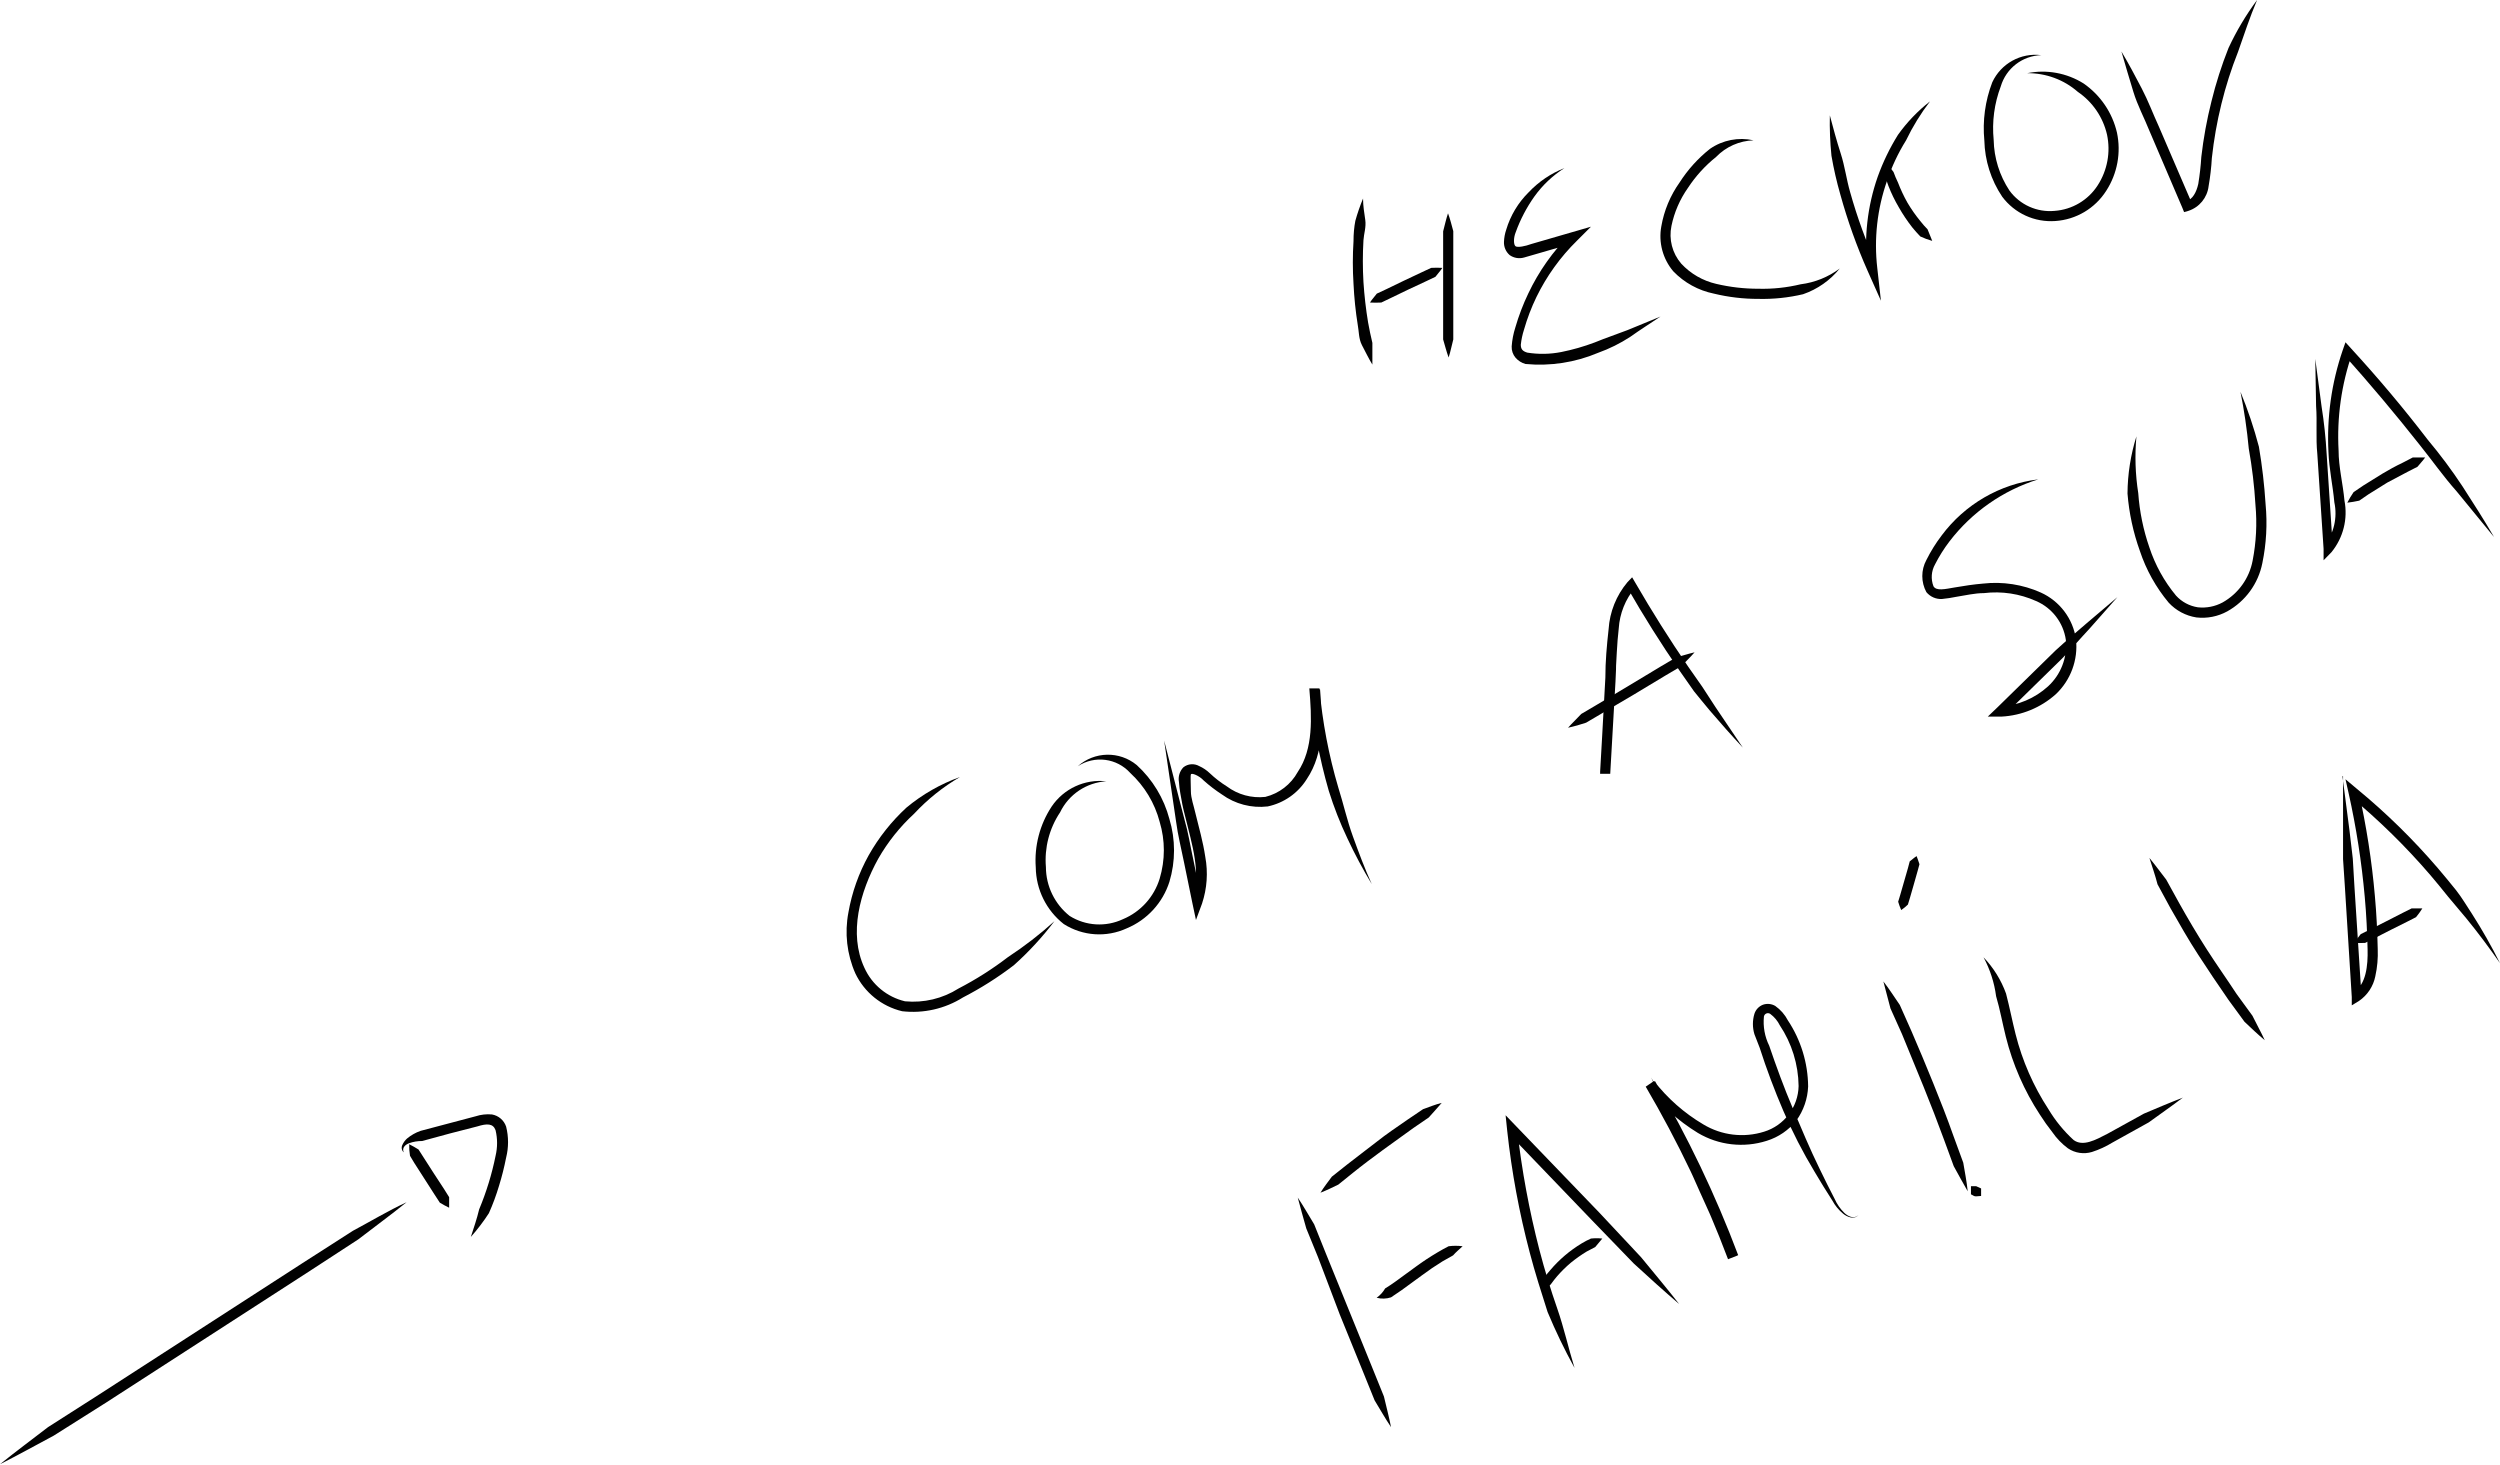
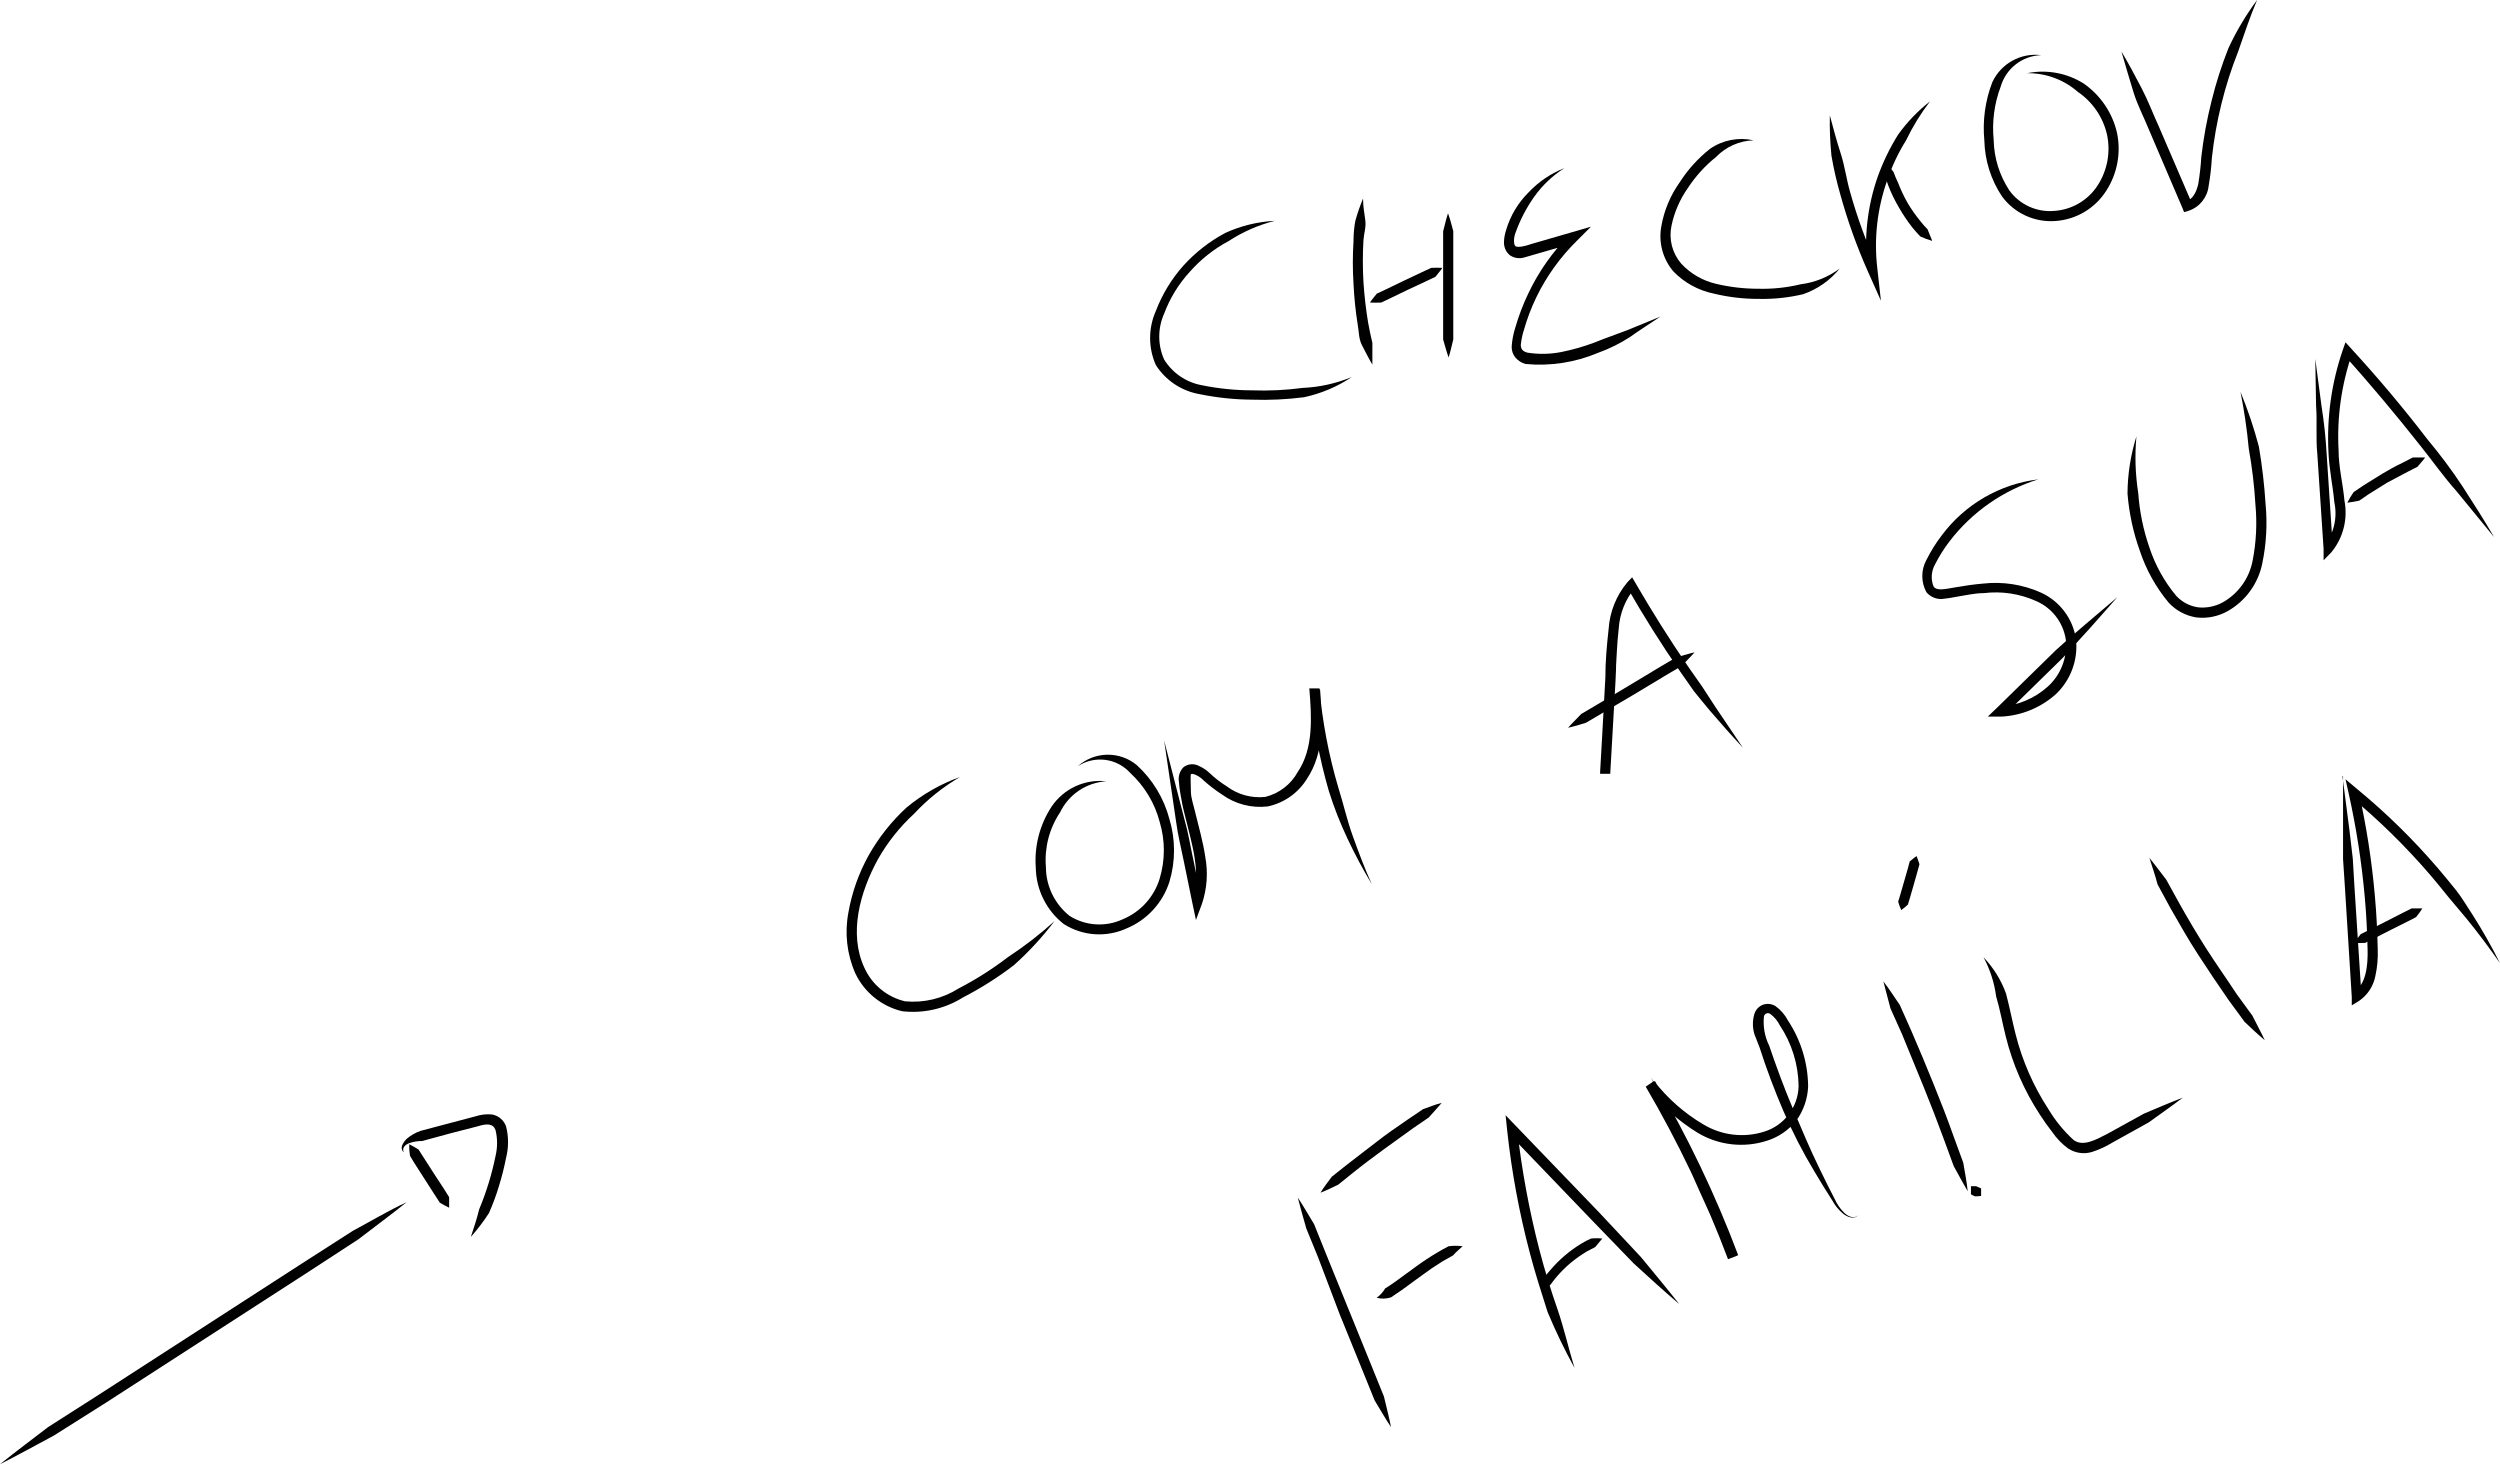
<svg xmlns="http://www.w3.org/2000/svg" viewBox="0 0 123.29 72.21">
  <g id="Camada_2" data-name="Camada 2">
    <g id="Camada_1-2" data-name="Camada 1">
+       <path d="M62.87,10.89a7.56,7.56,0,0,0-2.28,1,6.82,6.82,0,0,0-1.91,1.51,6.32,6.32,0,0,0-1.27,2.07,2.78,2.78,0,0,0,0,2.26A2.77,2.77,0,0,0,59.28,19a12.54,12.54,0,0,0,2.47.25,14.74,14.74,0,0,0,2.49-.12,7.13,7.13,0,0,0,2.43-.54,6.78,6.78,0,0,1-2.36,1,15.86,15.86,0,0,1-2.57.12,13.28,13.28,0,0,1-2.57-.27A3.21,3.21,0,0,1,57,18a3.29,3.29,0,0,1,0-2.66,7.24,7.24,0,0,1,1.36-2.24,7.65,7.65,0,0,1,2.06-1.61A6.7,6.7,0,0,1,62.87,10.89Z" style="fill:#010101" />
      <path d="M67.22,9.79c0,.36.06.71.11,1.06s-.07.68-.09,1a17.7,17.7,0,0,0,0,2.06,20.21,20.21,0,0,0,.23,2c.06.33.13.67.21,1l0,1.07c-.19-.31-.34-.63-.51-.95s-.15-.69-.21-1A18.31,18.31,0,0,1,66.75,14a16.52,16.52,0,0,1,0-2.11q0-.53.09-1A9.56,9.56,0,0,1,67.22,9.79Z" style="fill:#010101" />
      <path d="M71.41,10.52c.11.29.18.59.26.88l0,.89,0,1.78,0,1.78v.89c-.08.29-.13.59-.23.89-.11-.3-.18-.59-.27-.89v-.88l0-1.78,0-1.78,0-.89C71.25,11.11,71.31,10.82,71.41,10.52Z" style="fill:#010101" />
      <path d="M67.56,14.92c.11-.17.23-.29.34-.44l.45-.21.89-.43.89-.42.45-.21a5.09,5.09,0,0,1,.55,0c-.1.16-.23.29-.34.44l-.44.21-.9.42-.89.43-.44.21A5.28,5.28,0,0,1,67.56,14.92Z" style="fill:#010101" />
      <path d="M77.15,8.29a5.35,5.35,0,0,0-1.48,1.4,7.38,7.38,0,0,0-.92,1.76c-.12.29-.11.64,0,.7s.45,0,.78-.12l2-.58.93-.27-.69.69a10.07,10.07,0,0,0-2,2.78,10,10,0,0,0-.61,1.6A3.73,3.73,0,0,0,75,17c0,.22.09.32.32.39A4.77,4.77,0,0,0,77,17.36a10.56,10.56,0,0,0,1.64-.47c.53-.22,1.08-.4,1.62-.61l1.63-.67c-.49.33-1,.65-1.49,1a7.61,7.61,0,0,1-1.59.79,7.39,7.39,0,0,1-3.58.55,1,1,0,0,1-.49-.31.81.81,0,0,1-.19-.56,4,4,0,0,1,.18-.93,11,11,0,0,1,.64-1.68,10.45,10.45,0,0,1,2.06-2.92l.25.42-2,.58-.52.15a.83.83,0,0,1-.71-.12.82.82,0,0,1-.28-.66,2.13,2.13,0,0,1,.11-.59,4.34,4.34,0,0,1,1.11-1.85A4.88,4.88,0,0,1,77.15,8.29Z" style="fill:#010101" />
      <path d="M86.48,6.92a2.69,2.69,0,0,0-1.85.82,6.56,6.56,0,0,0-1.39,1.53,5,5,0,0,0-.81,1.87A2.17,2.17,0,0,0,82.91,13a3.39,3.39,0,0,0,1.73,1,9,9,0,0,0,2.08.24,8,8,0,0,0,2.08-.22,4.06,4.06,0,0,0,1.93-.78,4,4,0,0,1-1.81,1.27,8.67,8.67,0,0,1-2.2.23,9.18,9.18,0,0,1-2.2-.26,3.84,3.84,0,0,1-2-1.1,2.68,2.68,0,0,1-.59-2.22A5.3,5.3,0,0,1,82.83,9a6.75,6.75,0,0,1,1.5-1.66A2.73,2.73,0,0,1,86.48,6.92Z" style="fill:#010101" />
      <path d="M90.24,5.69c.17.64.34,1.27.54,1.89s.28,1.27.46,1.89a25.31,25.31,0,0,0,1.33,3.65l-.48.13a10.25,10.25,0,0,1,.51-4.53,10.87,10.87,0,0,1,1-2.07A7.93,7.93,0,0,1,95.18,5,11,11,0,0,0,94,6.92a9.38,9.38,0,0,0-.94,2,9.65,9.65,0,0,0-.48,4.3l.18,1.61-.66-1.48A27.07,27.07,0,0,1,90.76,9.6a17.8,17.8,0,0,1-.44-1.92A16.56,16.56,0,0,1,90.24,5.69Z" style="fill:#010101" />
      <path d="M93,8c.14.16.25.32.38.48A5.17,5.17,0,0,0,93.6,9a7.46,7.46,0,0,0,.47,1,7.23,7.23,0,0,0,.63.9,4.59,4.59,0,0,0,.36.41l.23.57a3.77,3.77,0,0,1-.59-.22c-.14-.15-.27-.29-.39-.44a8,8,0,0,1-.67-1,7.25,7.25,0,0,1-.51-1.05c-.07-.19-.13-.37-.19-.56A2.67,2.67,0,0,1,93,8Z" style="fill:#010101" />
      <path d="M100.67,2.72a2.15,2.15,0,0,0-2,1.54,5.83,5.83,0,0,0-.35,2.64,4.7,4.7,0,0,0,.78,2.5,2.47,2.47,0,0,0,2.22,1,2.76,2.76,0,0,0,2.13-1.26,3.33,3.33,0,0,0,.46-2.5,3.5,3.5,0,0,0-1.44-2.11,3.73,3.73,0,0,0-2.5-.92,3.81,3.81,0,0,1,2.79.51,4.07,4.07,0,0,1,1.64,2.42,3.82,3.82,0,0,1-.53,2.87,3.23,3.23,0,0,1-2.51,1.49A3,3,0,0,1,98.74,9.7a5.19,5.19,0,0,1-.88-2.77,6.32,6.32,0,0,1,.39-2.87A2.34,2.34,0,0,1,100.67,2.72Z" style="fill:#010101" />
      <path d="M104.62,2.54c.36.6.68,1.21,1,1.82s.56,1.26.85,1.89l1.64,3.81-.3-.14c.32-.08.51-.44.6-.85a13.17,13.17,0,0,0,.15-1.33A21.08,21.08,0,0,1,109.06,5a20.11,20.11,0,0,1,.84-2.63A13.56,13.56,0,0,1,111.31,0c-.36.85-.64,1.71-.94,2.56a19.67,19.67,0,0,0-.82,2.57,20.31,20.31,0,0,0-.47,2.66,12.11,12.11,0,0,1-.16,1.39,1.46,1.46,0,0,1-1,1.22l-.21.06-.08-.2L106,6.45c-.26-.65-.59-1.26-.79-1.92S104.81,3.21,104.62,2.54Z" style="fill:#010101" />
      <path d="M47.34,38.32a9.94,9.94,0,0,0-2.26,1.81,9.26,9.26,0,0,0-1.77,2.22c-.9,1.63-1.47,3.69-.68,5.38a2.94,2.94,0,0,0,2,1.65,4.18,4.18,0,0,0,2.64-.63,16.46,16.46,0,0,0,2.44-1.55A18.62,18.62,0,0,0,52,45.43a15.26,15.26,0,0,1-2,2.17,16.86,16.86,0,0,1-2.51,1.59,4.64,4.64,0,0,1-3,.68A3.44,3.44,0,0,1,42.18,48a5.08,5.08,0,0,1-.34-3,9,9,0,0,1,1-2.82,9.65,9.65,0,0,1,1.86-2.35A8.75,8.75,0,0,1,47.34,38.32Z" style="fill:#010101" />
      <path d="M54.56,38.53a2.72,2.72,0,0,0-2.28,1.53,4.23,4.23,0,0,0-.7,2.7,3.09,3.09,0,0,0,1.17,2.41,2.75,2.75,0,0,0,2.63.16,3.17,3.17,0,0,0,1.81-2,4.85,4.85,0,0,0,0-2.8,5,5,0,0,0-1.45-2.41,2,2,0,0,0-2.59-.33,2.23,2.23,0,0,1,2.91-.06,5.5,5.5,0,0,1,1.61,2.66,5.37,5.37,0,0,1,0,3.1,3.7,3.7,0,0,1-2.1,2.29,3.25,3.25,0,0,1-3.11-.21,3.61,3.61,0,0,1-1.38-2.79,4.83,4.83,0,0,1,.78-3A2.87,2.87,0,0,1,54.56,38.53Z" style="fill:#010101" />
      <path d="M57.41,36.52l1,3.88c.19.65.29,1.31.44,2l.41,2-.48,0c.49-1.31,0-2.76-.34-4.17a10.76,10.76,0,0,1-.23-1.1,5.54,5.54,0,0,1-.07-.57.83.83,0,0,1,.22-.72.7.7,0,0,1,.78-.06,1.82,1.82,0,0,1,.52.35,5.24,5.24,0,0,0,.84.65,2.68,2.68,0,0,0,1.9.52A2.51,2.51,0,0,0,64,38.07c.78-1.16.69-2.68.57-4.12l.5,0A25.06,25.06,0,0,0,66,38.84c.25.79.43,1.61.72,2.41s.58,1.58.93,2.35a24.26,24.26,0,0,1-1.2-2.25A18,18,0,0,1,65.53,39a26.07,26.07,0,0,1-.93-5l.5,0c.11,1.43.25,3.08-.66,4.43a3,3,0,0,1-1.92,1.34,3.21,3.21,0,0,1-2.26-.59,7.41,7.41,0,0,1-.9-.69c-.22-.24-.6-.39-.63-.3s0,.51,0,.84.14.7.22,1.06c.17.7.38,1.42.49,2.17a4.63,4.63,0,0,1-.16,2.3l-.3.81-.18-.85-.41-2c-.13-.66-.3-1.31-.39-2Z" style="fill:#010101" />
      <path d="M80.25,29.37c-.43,0-.54.47-.58.81s0,.75,0,1.13a19.45,19.45,0,0,1,0,2.29l-.26,4.56-.5,0,.26-4.74c0-.8.07-1.58.16-2.39a4,4,0,0,1,.93-2.32l.23-.24.17.29c.81,1.4,1.68,2.78,2.59,4.11l.7,1,.65,1,1.35,2c-.56-.6-1.1-1.21-1.63-1.83-.26-.32-.53-.63-.78-.95l-.7-1q-1.38-2-2.61-4.15l.4.05a3.47,3.47,0,0,0-.8,2c-.09.76-.11,1.56-.16,2.35l-.26,4.75-.5,0,.26-4.56a19.54,19.54,0,0,1,.22-2.28c0-.38.07-.75.16-1.15a1.54,1.54,0,0,1,.24-.54A.55.55,0,0,1,80.25,29.37Z" style="fill:#010101" />
      <path d="M77.33,35.89c.21-.24.44-.45.65-.68l.78-.46,1.56-.93,1.56-.94.78-.46c.31-.08.6-.18.91-.25-.21.24-.43.45-.65.68l-.78.46-1.56.94L79,35.18l-.78.46A8.68,8.68,0,0,1,77.33,35.89Z" style="fill:#010101" />
      <path d="M100.52,23.64a8.84,8.84,0,0,0-4.38,3.06,7.39,7.39,0,0,0-.71,1.13,1.27,1.27,0,0,0-.08,1.08c.14.25.58.14,1.05.06s.92-.15,1.4-.19a5.48,5.48,0,0,1,2.84.44,3,3,0,0,1,1.74,2.31,3.24,3.24,0,0,1-1,2.71,4.36,4.36,0,0,1-2.67,1.1l-.68,0,.49-.47,2.86-2.8c.49-.45,1-.88,1.51-1.32l1.53-1.3L103.05,31c-.46.49-.89,1-1.36,1.48l-2.86,2.8-.19-.43a3.89,3.89,0,0,0,2.36-1,2.75,2.75,0,0,0,.88-2.29,2.47,2.47,0,0,0-1.47-1.92,4.85,4.85,0,0,0-2.57-.39c-.45,0-.9.11-1.35.18a6.85,6.85,0,0,1-.72.11A.93.93,0,0,1,95,29.2a1.66,1.66,0,0,1,0-1.58,7.57,7.57,0,0,1,.76-1.22A7,7,0,0,1,100.52,23.64Z" style="fill:#010101" />
      <path d="M105.36,21.52a11.36,11.36,0,0,0,.09,2.8A10.42,10.42,0,0,0,106,27a7.3,7.3,0,0,0,1.31,2.37,1.83,1.83,0,0,0,1.08.58,2.1,2.1,0,0,0,1.22-.24,3,3,0,0,0,1.48-2.06,9.69,9.69,0,0,0,.14-2.75,23.68,23.68,0,0,0-.33-2.78,27,27,0,0,0-.41-2.8,21.56,21.56,0,0,1,.91,2.71,27.14,27.14,0,0,1,.33,2.84,9.8,9.8,0,0,1-.16,2.9,3.5,3.5,0,0,1-1.73,2.38,2.56,2.56,0,0,1-1.52.3,2.36,2.36,0,0,1-1.37-.73,7.84,7.84,0,0,1-1.42-2.55,10.92,10.92,0,0,1-.61-2.83A9.66,9.66,0,0,1,105.36,21.52Z" style="fill:#010101" />
      <path d="M114.18,17.7l.31,2.34a23.22,23.22,0,0,1,.25,2.34l.31,4.7-.43-.16a2.59,2.59,0,0,0,.5-2.15c-.07-.8-.26-1.64-.29-2.49a13.35,13.35,0,0,1,.7-5l.14-.4.29.32q2,2.18,3.77,4.49A25,25,0,0,1,121.45,24c.53.82,1.06,1.65,1.55,2.49l-1.85-2.26c-.65-.73-1.21-1.53-1.82-2.29q-1.8-2.28-3.75-4.46l.43-.08a12.53,12.53,0,0,0-.68,4.82c0,.81.21,1.61.29,2.47a3.09,3.09,0,0,1-.64,2.54l-.39.4,0-.56-.31-4.69c-.08-.78,0-1.57-.06-2.36Z" style="fill:#010101" />
      <path d="M115.76,24.79a4.46,4.46,0,0,1,.31-.52l.47-.32.95-.59c.32-.19.64-.37,1-.54l.5-.26c.21,0,.4,0,.61,0-.12.17-.26.31-.38.46l-.49.25-1,.53-.93.58-.45.31A5.78,5.78,0,0,1,115.76,24.79Z" style="fill:#010101" />
      <path d="M64,59.06c.29.43.54.88.81,1.32l.57,1.42,1.15,2.83,1.15,2.83.57,1.41c.12.51.25,1,.35,1.51-.29-.43-.54-.88-.81-1.32l-.57-1.41-1.15-2.83L65,62l-.58-1.42C64.27,60.07,64.14,59.57,64,59.06Z" style="fill:#010101" />
      <path d="M65.12,58.82c.17-.28.37-.53.56-.79l.73-.58c.49-.39,1-.76,1.48-1.14s1-.73,1.52-1.09l.77-.52c.31-.11.6-.23.92-.31-.21.25-.43.48-.64.72l-.76.52-1.51,1.09c-.49.36-1,.74-1.47,1.12l-.72.58C65.71,58.56,65.43,58.7,65.12,58.82Z" style="fill:#010101" />
      <path d="M67.89,64a1.43,1.43,0,0,0,.42-.46c.17-.1.34-.22.51-.34l1-.73c.34-.25.69-.48,1.06-.7.18-.11.37-.21.56-.31a2.66,2.66,0,0,1,.69,0c-.17.16-.33.29-.47.45l-.53.3c-.34.21-.68.44-1,.68l-1,.73-.53.36A1.24,1.24,0,0,1,67.89,64Z" style="fill:#010101" />
      <path d="M77.65,67.46a28,28,0,0,1-1.33-2.76c-.32-1-.62-1.94-.88-2.93a40.76,40.76,0,0,1-1.11-6L74.25,55l.51.53,4.11,4.27L80.93,62c.63.77,1.27,1.53,1.88,2.31-.76-.65-1.49-1.31-2.24-2l-2.06-2.13L74.4,55.9l.42-.2a43,43,0,0,0,1.1,5.95c.26,1,.55,1.94.88,2.89S77.35,66.49,77.65,67.46Z" style="fill:#010101" />
      <path d="M76.05,63.61a3.55,3.55,0,0,1,.07-.57c.11-.13.21-.27.33-.4A6.31,6.31,0,0,1,78,61.32a4,4,0,0,1,.46-.24,2.63,2.63,0,0,1,.56,0l-.35.42-.42.22a6.88,6.88,0,0,0-.78.55,6.14,6.14,0,0,0-.68.67c-.1.12-.2.24-.29.37S76.23,63.52,76.05,63.61Z" style="fill:#010101" />
      <path d="M81.43,53.14c.79,1.43,1.56,2.86,2.31,4.31.39.71.7,1.47,1,2.21s.64,1.5.94,2.26l-.46.18a55.33,55.33,0,0,0-4.06-8.51l.41-.28A8.64,8.64,0,0,0,84,55.45a3.67,3.67,0,0,0,3,.36,2.41,2.41,0,0,0,1.7-2.25,5.53,5.53,0,0,0-.93-3A1.56,1.56,0,0,0,87.3,50a.2.2,0,0,0-.31.13,2.65,2.65,0,0,0,.26,1.44c.34,1,.73,2.07,1.16,3.08s.84,2,1.33,3c.24.5.49,1,.74,1.48a2.22,2.22,0,0,0,.46.67c.18.18.49.34.71.12-.2.24-.56.1-.76-.07a2.2,2.2,0,0,1-.53-.65c-.3-.46-.59-.94-.87-1.41a24.46,24.46,0,0,1-1.54-3c-.43-1-.83-2.06-1.17-3.12L86.52,51a1.74,1.74,0,0,1,0-1,.71.71,0,0,1,.42-.45.72.72,0,0,1,.61.06,2,2,0,0,1,.62.71,6,6,0,0,1,1,3.26,3.09,3.09,0,0,1-.58,1.68,3,3,0,0,1-1.46,1,4.17,4.17,0,0,1-3.4-.39,9.42,9.42,0,0,1-2.52-2.26l.41-.29a55.35,55.35,0,0,1,4.1,8.58l-.47.18c-.3-.75-.61-1.5-.94-2.24s-.67-1.47-1-2.23Q82.42,55.38,81.43,53.14Z" style="fill:#010101" />
      <path d="M92.88,48.4c.29.37.54.77.81,1.16l.57,1.28q.55,1.27,1.08,2.58c.35.86.69,1.73,1,2.61l.48,1.31c.08.47.17.93.22,1.41-.24-.41-.46-.83-.69-1.24l-.48-1.31c-.32-.87-.65-1.73-1-2.59S94.17,51.89,93.8,51l-.57-1.27C93.12,49.31,93,48.86,92.88,48.4Z" style="fill:#010101" />
      <path d="M97.44,59c-.1,0-.16-.07-.24-.1a.13.13,0,0,0,0-.06l0-.13,0-.12V58.5l.26,0,.24.11v.06l0,.12,0,.12s0,0,0,.07Z" style="fill:#010101" />
      <path d="M93.76,44.88a3.39,3.39,0,0,1-.15-.41l.1-.33.19-.66.19-.66.09-.34c.11-.08.21-.18.34-.26.06.14.09.27.14.4l-.09.33-.19.67-.19.66-.1.33C94,44.7,93.89,44.79,93.76,44.88Z" style="fill:#010101" />
      <path d="M97.82,47.21A5.09,5.09,0,0,1,98.93,49c.18.69.31,1.37.47,2a12.23,12.23,0,0,0,1.62,3.7,6.78,6.78,0,0,0,1.24,1.52c.46.34,1.08,0,1.66-.3l1.81-1c.64-.27,1.27-.54,1.92-.79-.55.42-1.12.81-1.68,1.22l-1.8,1a4.6,4.6,0,0,1-1,.46,1.4,1.4,0,0,1-1.19-.18,3.4,3.4,0,0,1-.77-.8,10.29,10.29,0,0,1-.61-.86,12.54,12.54,0,0,1-1.68-3.84c-.17-.68-.29-1.36-.48-2A5.6,5.6,0,0,0,97.82,47.21Z" style="fill:#010101" />
      <path d="M106,42.31c.29.35.55.71.83,1.07l.64,1.16c.43.77.88,1.53,1.36,2.28s1,1.48,1.47,2.2l.78,1.07c.2.41.42.8.61,1.21-.35-.29-.67-.6-1-.91l-.79-1.08c-.51-.73-1-1.47-1.49-2.22s-.93-1.53-1.37-2.3l-.64-1.18C106.29,43.18,106.14,42.75,106,42.31Z" style="fill:#010101" />
      <path d="M115.52,38.28l.35,2.7.16,1.36.08,1.36.35,5.43-.39-.19c.62-.39.71-1.32.69-2.13s-.06-1.72-.14-2.58a39.88,39.88,0,0,0-.79-5.09l-.16-.71.56.47a32.21,32.21,0,0,1,4,3.92c.3.36.61.72.9,1.09s.52.77.78,1.16a26.58,26.58,0,0,1,1.38,2.43c-.53-.76-1.08-1.5-1.67-2.22l-.89-1.06c-.29-.36-.58-.72-.88-1.07a32.74,32.74,0,0,0-3.94-3.87l.41-.24a38.83,38.83,0,0,1,.8,5.15c.08.87.12,1.74.14,2.61a5.22,5.22,0,0,1-.12,1.35,1.93,1.93,0,0,1-.8,1.21l-.36.22,0-.41-.34-5.44-.09-1.36V38.28Z" style="fill:#010101" />
      <path d="M116.11,46.5a3.36,3.36,0,0,1,.31-.43l.42-.21.83-.42.84-.43.42-.21c.18,0,.35,0,.53,0a4.25,4.25,0,0,1-.31.43l-.41.21-.84.42-.84.43-.42.21A4.88,4.88,0,0,1,116.11,46.5Z" style="fill:#010101" />
      <path d="M0,72.21c.78-.63,1.58-1.22,2.37-1.83l2.52-1.61,5-3.23,5-3.23,2.51-1.61c.88-.47,1.76-1,2.65-1.41-.78.63-1.59,1.22-2.38,1.83L15.2,62.73l-5,3.23-5,3.23L2.65,70.8C1.77,71.27.89,71.76,0,72.21Z" style="fill:#010101" />
      <path d="M20.18,56.43a5,5,0,0,1,.46.26l.25.39.5.78.51.78.25.4c0,.17,0,.34,0,.52a5,5,0,0,1-.46-.25l-.26-.4-.5-.78-.5-.78L20.22,57A3,3,0,0,1,20.18,56.43Z" style="fill:#010101" />
      <path d="M19.91,56.83a.31.31,0,0,1-.07-.36.94.94,0,0,1,.23-.32,2.17,2.17,0,0,1,.67-.38l1.36-.36,1.36-.36a2,2,0,0,1,.8-.09.9.9,0,0,1,.7.6,3.14,3.14,0,0,1,0,1.53,13.46,13.46,0,0,1-.35,1.39,10.94,10.94,0,0,1-.5,1.35A9.66,9.66,0,0,1,23.22,61c.15-.46.3-.9.41-1.36A14.05,14.05,0,0,0,24.44,57a2.73,2.73,0,0,0,0-1.26c-.12-.34-.42-.34-.9-.19l-1.36.35-1.36.37a1.88,1.88,0,0,0-.65.11C20,56.45,19.81,56.59,19.91,56.83Z" style="fill:#010101" />
    </g>
  </g>
</svg>
